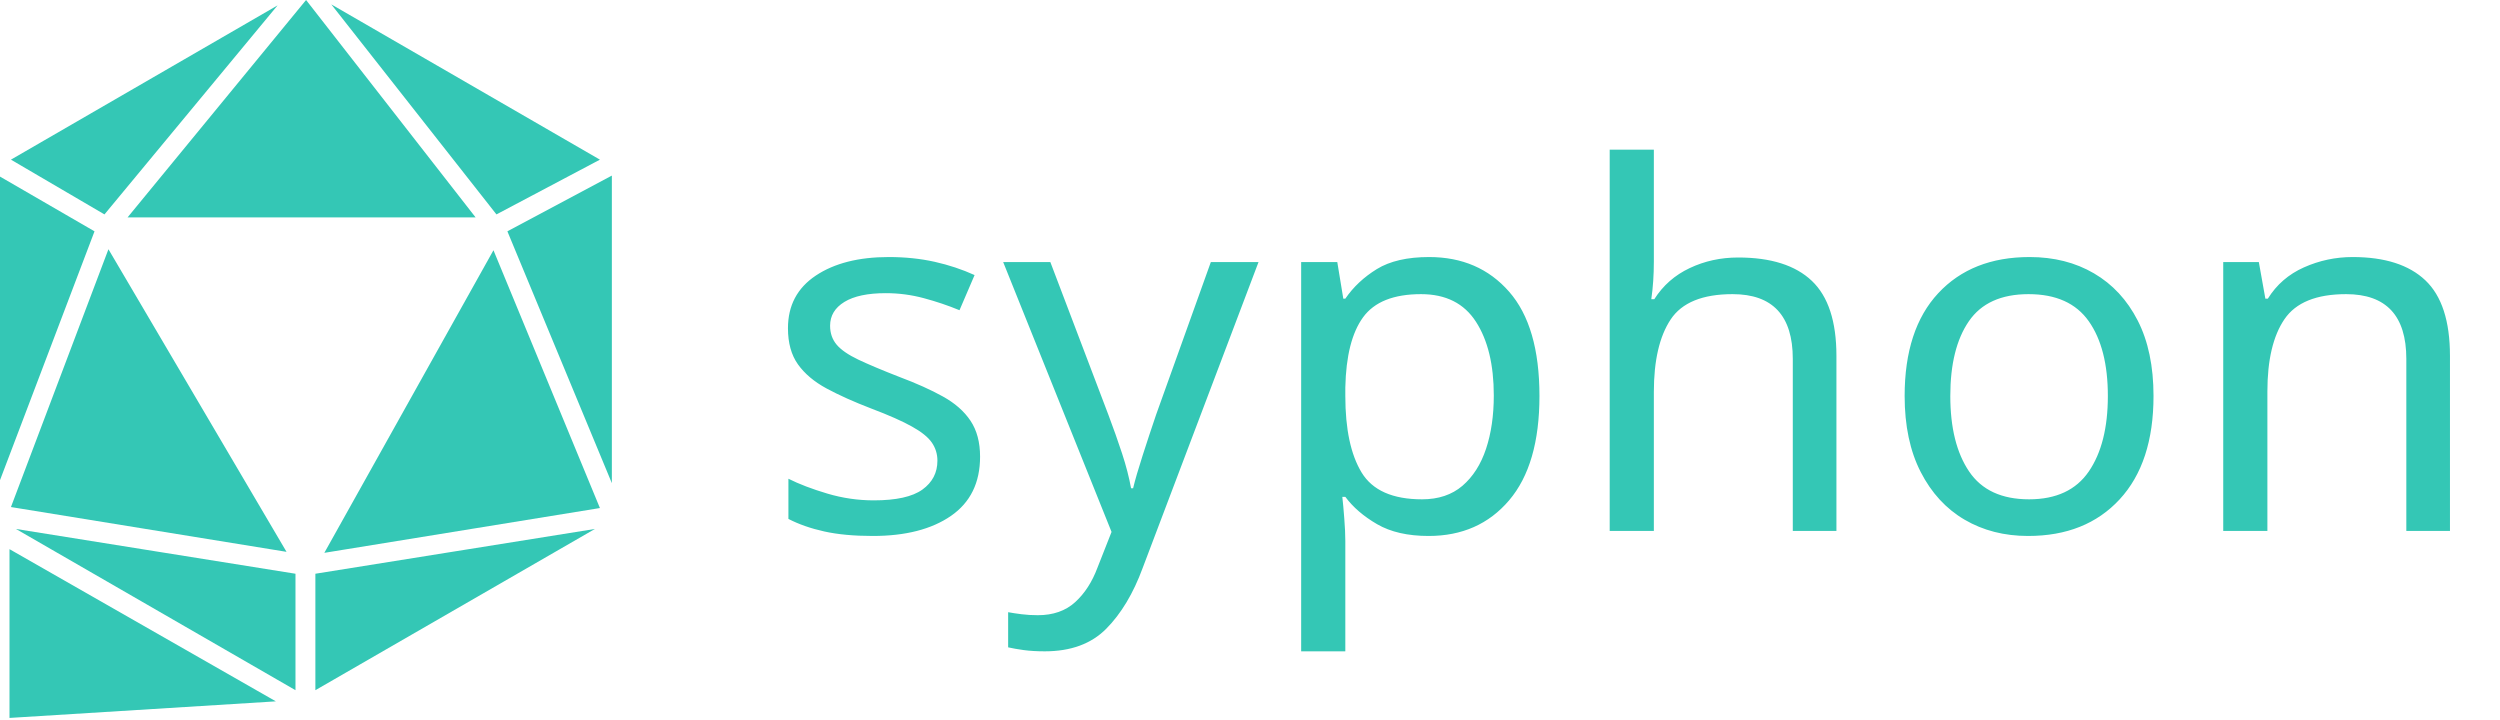
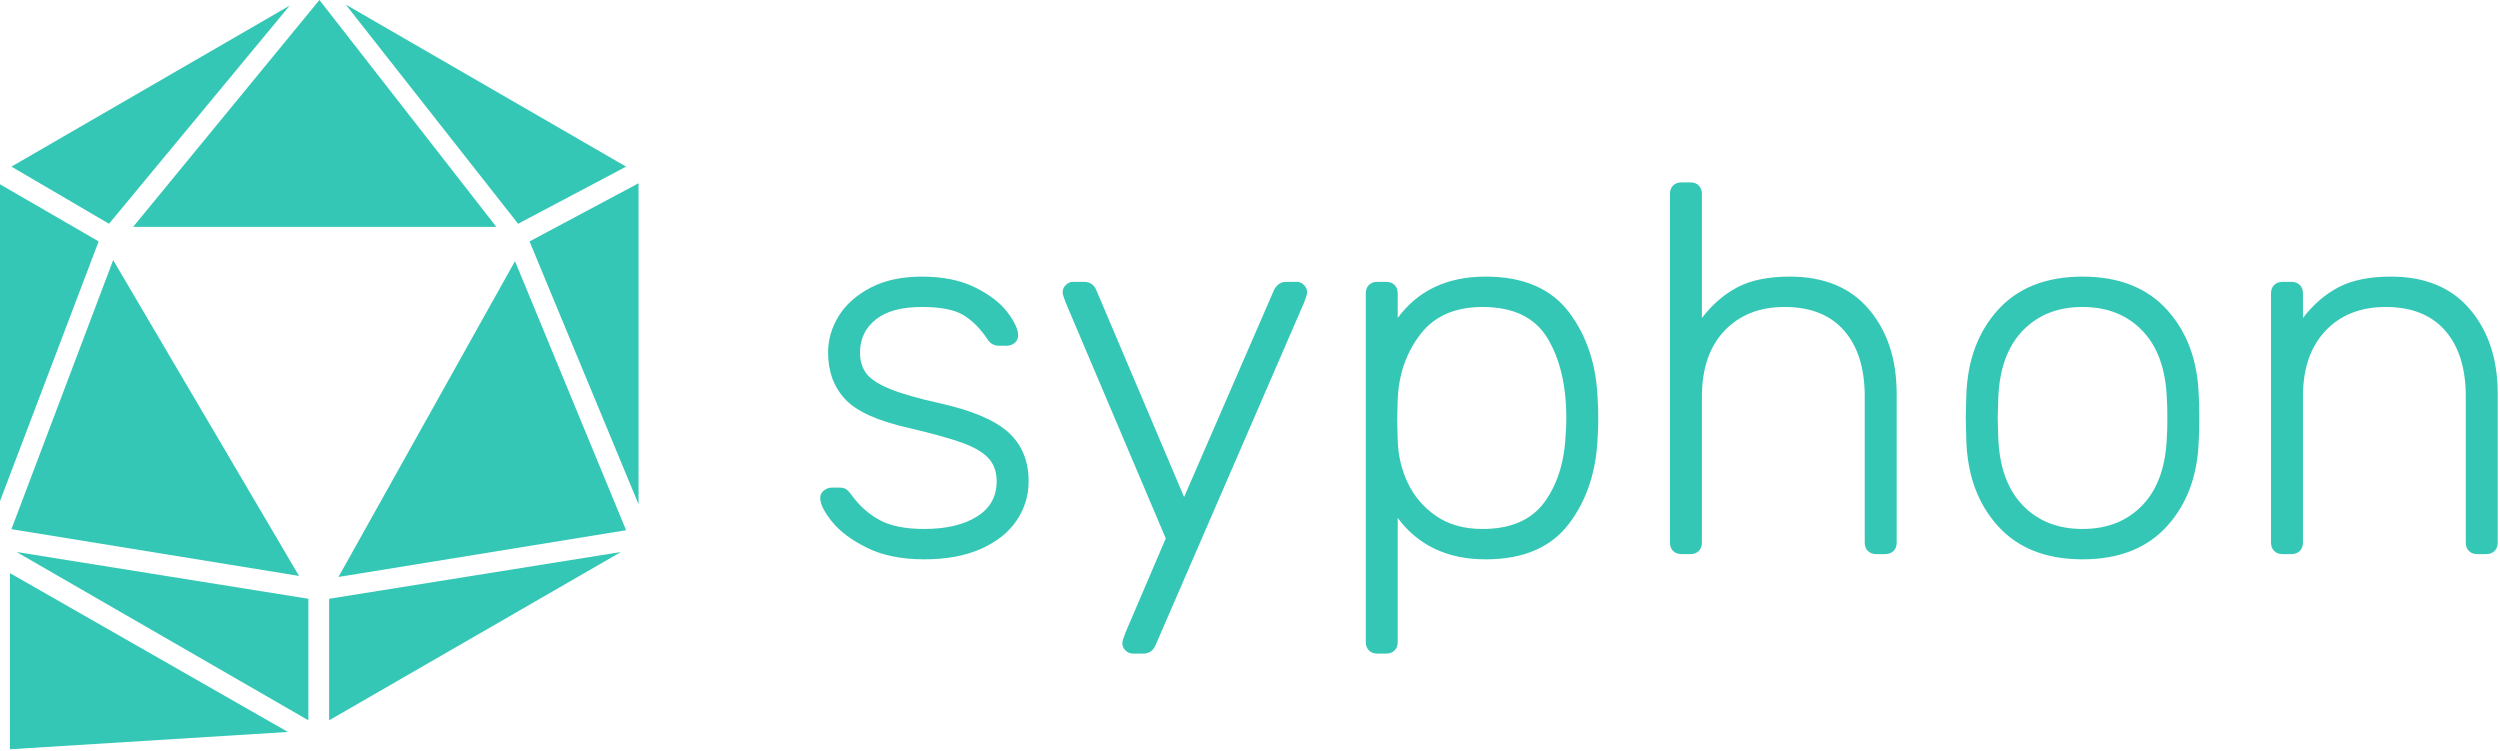
- <svg xmlns="http://www.w3.org/2000/svg" width="598px" height="172px" viewBox="0 0 598 172" version="1.1">
+ <svg xmlns="http://www.w3.org/2000/svg" width="573px" height="172px" viewBox="0 0 573 172" version="1.1">
  <g id="Page-1" stroke="none" stroke-width="1" fill="none" fill-rule="evenodd">
-     <g id="banners" transform="translate(-216, -4563)" fill="#34C7B5">
-       <g id="app_outline_reversed_final" transform="translate(3, 4399)">
-         <g id="app_logo_filled" transform="translate(213, 164)">
-           <text id="syphon" font-family="Rubik-Light, Rubik" font-size="120" font-weight="300">
-             <tspan x="182.356" y="127">syphon</tspan>
-           </text>
-           <path d="M30.515,52 L73.213,-2.55795385e-13 L113.765,52 L30.515,52 Z M68.537,132 L2.618,121.286 L25.939,59.619 L68.537,132 Z M68.537,132 L2.618,121.286 L25.939,59.619 L68.537,132 Z M118.037,59.857 L143.5,121.524 L77.58,132.238 L118.037,59.857 Z M118.751,51.286 L79.246,1.048 L143.5,38.19 L118.751,51.286 Z M24.988,51.286 L2.618,38.19 L66.396,1.286 L24.988,51.286 Z M22.608,55.333 L-1.42108547e-13,114.857 L-1.42108547e-13,42.238 L22.608,55.333 Z M70.679,137.238 L70.679,165.095 L3.808,126.524 L70.679,137.238 Z M75.439,137.238 L142.31,126.524 L75.439,165.095 L75.439,137.238 Z M2.272,131.358 L65.984,167.763 L2.272,171.728 L2.272,131.358 Z M146.356,42 L146.356,115.571 L121.368,55.333 L146.356,42 Z" id="tether_icon_white_beta" fill-rule="nonzero" />
+     <g id="banners" transform="translate(-769, -5161)" fill="#34C7B5" fill-rule="nonzero">
+       <g id="app_outline_reversed_final" transform="translate(556, 4997)">
+         <g id="Group" transform="translate(213, 164)">
+           <path d="M211.876,128.2 C216.916,128.2 221.236,127.4 224.836,125.8 C228.436,124.2 231.156,122.04 232.996,119.32 C234.836,116.6 235.756,113.6 235.756,110.32 C235.756,105.68 234.236,101.96 231.196,99.16 C228.156,96.36 222.916,94.12 215.476,92.44 C210.436,91.32 206.596,90.22 203.956,89.14 C201.316,88.06 199.516,86.88 198.556,85.6 C197.596,84.32 197.116,82.72 197.116,80.8 C197.116,77.68 198.316,75.16 200.716,73.24 C203.116,71.32 206.636,70.36 211.276,70.36 C215.596,70.36 218.776,70.98 220.816,72.22 C222.856,73.46 224.676,75.28 226.276,77.68 C226.916,78.72 227.796,79.24 228.916,79.24 L228.916,79.24 L230.716,79.24 C231.436,79.24 232.056,79.02 232.576,78.58 C233.096,78.14 233.356,77.56 233.356,76.84 C233.356,75.48 232.536,73.72 230.896,71.56 C229.256,69.4 226.776,67.5 223.456,65.86 C220.136,64.22 216.076,63.4 211.276,63.4 C206.716,63.4 202.816,64.24 199.576,65.92 C196.336,67.6 193.896,69.76 192.256,72.4 C190.616,75.04 189.796,77.84 189.796,80.8 C189.796,85.12 191.096,88.68 193.696,91.48 C196.296,94.28 201.156,96.48 208.276,98.08 C213.716,99.36 217.816,100.5 220.576,101.5 C223.336,102.5 225.336,103.68 226.576,105.04 C227.816,106.4 228.436,108.16 228.436,110.32 C228.436,113.84 226.916,116.54 223.876,118.42 C220.836,120.3 216.836,121.24 211.876,121.24 C207.476,121.24 204.016,120.54 201.496,119.14 C198.976,117.74 196.836,115.8 195.076,113.32 C194.596,112.68 194.176,112.26 193.816,112.06 C193.456,111.86 192.996,111.76 192.436,111.76 L192.436,111.76 L190.636,111.76 C189.996,111.76 189.396,111.98 188.836,112.42 C188.276,112.86 187.996,113.44 187.996,114.16 C187.996,115.52 188.896,117.32 190.696,119.56 C192.496,121.8 195.176,123.8 198.736,125.56 C202.296,127.32 206.676,128.2 211.876,128.2 Z M262.036,149.8 C263.316,149.8 264.236,149.2 264.796,148 L264.796,148 L298.876,69.4 C299.356,68.2 299.596,67.4 299.596,67 C299.596,66.36 299.356,65.8 298.876,65.32 C298.396,64.84 297.836,64.6 297.196,64.6 L297.196,64.6 L294.796,64.6 C293.596,64.6 292.676,65.2 292.036,66.4 L292.036,66.4 L271.396,113.92 L251.236,66.4 C250.676,65.2 249.756,64.6 248.476,64.6 L248.476,64.6 L245.956,64.6 C245.316,64.6 244.756,64.84 244.276,65.32 C243.796,65.8 243.556,66.36 243.556,67 C243.556,67.4 243.796,68.2 244.276,69.4 L244.276,69.4 L267.196,123.4 L257.956,145 C257.476,146.2 257.236,147 257.236,147.4 C257.236,148.04 257.476,148.6 257.956,149.08 C258.436,149.56 258.996,149.8 259.636,149.8 L259.636,149.8 L262.036,149.8 Z M317.716,149.8 C318.516,149.8 319.156,149.56 319.636,149.08 C320.116,148.6 320.356,147.96 320.356,147.16 L320.356,147.16 L320.356,118.72 C325.076,125.04 331.796,128.2 340.516,128.2 C349.156,128.2 355.536,125.46 359.656,119.98 C363.776,114.5 365.956,107.76 366.196,99.76 C366.276,98.96 366.316,97.64 366.316,95.8 C366.316,93.96 366.276,92.64 366.196,91.84 C365.956,83.84 363.776,77.1 359.656,71.62 C355.536,66.14 349.156,63.4 340.516,63.4 C331.716,63.4 324.996,66.56 320.356,72.88 L320.356,72.88 L320.356,67.24 C320.356,66.44 320.116,65.8 319.636,65.32 C319.156,64.84 318.516,64.6 317.716,64.6 L317.716,64.6 L315.676,64.6 C314.876,64.6 314.236,64.84 313.756,65.32 C313.276,65.8 313.036,66.44 313.036,67.24 L313.036,67.24 L313.036,147.16 C313.036,147.96 313.276,148.6 313.756,149.08 C314.236,149.56 314.876,149.8 315.676,149.8 L315.676,149.8 L317.716,149.8 Z M339.796,121.24 C335.556,121.24 331.996,120.24 329.116,118.24 C326.236,116.24 324.076,113.7 322.636,110.62 C321.196,107.54 320.436,104.28 320.356,100.84 L320.356,100.84 L320.236,96.16 L320.356,91.48 C320.596,85.8 322.316,80.86 325.516,76.66 C328.716,72.46 333.476,70.36 339.796,70.36 C346.836,70.36 351.796,72.74 354.676,77.5 C357.556,82.26 358.996,88.36 358.996,95.8 C358.996,97.24 358.956,98.36 358.876,99.16 C358.636,105.64 357.016,110.94 354.016,115.06 C351.016,119.18 346.276,121.24 339.796,121.24 Z M387.436,127 C388.236,127 388.876,126.76 389.356,126.28 C389.836,125.8 390.076,125.16 390.076,124.36 L390.076,124.36 L390.076,90.88 C390.076,84.48 391.796,79.46 395.236,75.82 C398.676,72.18 403.276,70.36 409.036,70.36 C414.956,70.36 419.496,72.16 422.656,75.76 C425.816,79.36 427.396,84.4 427.396,90.88 L427.396,90.88 L427.396,124.36 C427.396,125.16 427.636,125.8 428.116,126.28 C428.596,126.76 429.236,127 430.036,127 L430.036,127 L432.076,127 C432.876,127 433.516,126.76 433.996,126.28 C434.476,125.8 434.716,125.16 434.716,124.36 L434.716,124.36 L434.716,90.28 C434.716,82.36 432.596,75.9 428.356,70.9 C424.116,65.9 418.076,63.4 410.236,63.4 C405.356,63.4 401.376,64.2 398.296,65.8 C395.216,67.4 392.476,69.76 390.076,72.88 L390.076,72.88 L390.076,44.44 C390.076,43.64 389.836,43 389.356,42.52 C388.876,42.04 388.236,41.8 387.436,41.8 L387.436,41.8 L385.396,41.8 C384.596,41.8 383.956,42.04 383.476,42.52 C382.996,43 382.756,43.64 382.756,44.44 L382.756,44.44 L382.756,124.36 C382.756,125.16 382.996,125.8 383.476,126.28 C383.956,126.76 384.596,127 385.396,127 L385.396,127 L387.436,127 Z M477.316,128.2 C485.636,128.2 492.096,125.66 496.696,120.58 C501.296,115.5 503.716,108.92 503.956,100.84 C504.036,100.04 504.076,98.36 504.076,95.8 C504.076,93.24 504.036,91.56 503.956,90.76 C503.716,82.68 501.296,76.1 496.696,71.02 C492.096,65.94 485.636,63.4 477.316,63.4 C468.996,63.4 462.536,65.94 457.936,71.02 C453.336,76.1 450.916,82.68 450.676,90.76 L450.676,90.76 L450.556,95.8 L450.676,100.84 C450.916,108.92 453.336,115.5 457.936,120.58 C462.536,125.66 468.996,128.2 477.316,128.2 Z M477.316,121.24 C471.636,121.24 467.056,119.42 463.576,115.78 C460.096,112.14 458.236,106.96 457.996,100.24 L457.996,100.24 L457.876,95.8 L457.996,91.36 C458.236,84.64 460.096,79.46 463.576,75.82 C467.056,72.18 471.636,70.36 477.316,70.36 C482.996,70.36 487.576,72.18 491.056,75.82 C494.536,79.46 496.396,84.64 496.636,91.36 C496.716,92.16 496.756,93.64 496.756,95.8 C496.756,97.96 496.716,99.44 496.636,100.24 C496.396,106.96 494.536,112.14 491.056,115.78 C487.576,119.42 482.996,121.24 477.316,121.24 Z M525.196,127 C525.996,127 526.636,126.76 527.116,126.28 C527.596,125.8 527.836,125.16 527.836,124.36 L527.836,124.36 L527.836,90.88 C527.836,84.48 529.556,79.46 532.996,75.82 C536.436,72.18 541.036,70.36 546.796,70.36 C552.716,70.36 557.256,72.16 560.416,75.76 C563.576,79.36 565.156,84.4 565.156,90.88 L565.156,90.88 L565.156,124.36 C565.156,125.16 565.396,125.8 565.876,126.28 C566.356,126.76 566.996,127 567.796,127 L567.796,127 L569.836,127 C570.636,127 571.276,126.76 571.756,126.28 C572.236,125.8 572.476,125.16 572.476,124.36 L572.476,124.36 L572.476,90.28 C572.476,82.36 570.356,75.9 566.116,70.9 C561.876,65.9 555.836,63.4 547.996,63.4 C543.116,63.4 539.136,64.2 536.056,65.8 C532.976,67.4 530.236,69.76 527.836,72.88 L527.836,72.88 L527.836,67.24 C527.836,66.44 527.596,65.8 527.116,65.32 C526.636,64.84 525.996,64.6 525.196,64.6 L525.196,64.6 L523.156,64.6 C522.356,64.6 521.716,64.84 521.236,65.32 C520.756,65.8 520.516,66.44 520.516,67.24 L520.516,67.24 L520.516,124.36 C520.516,125.16 520.756,125.8 521.236,126.28 C521.716,126.76 522.356,127 523.156,127 L523.156,127 L525.196,127 Z" id="syphon" />
+           <path d="M30.515,52 L73.213,-2.55795385e-13 L113.765,52 L30.515,52 Z M68.537,132 L2.618,121.286 L25.939,59.619 L68.537,132 Z M68.537,132 L2.618,121.286 L25.939,59.619 L68.537,132 Z M118.037,59.857 L143.5,121.524 L77.58,132.238 L118.037,59.857 Z M118.751,51.286 L79.246,1.048 L143.5,38.19 L118.751,51.286 Z M24.988,51.286 L2.618,38.19 L66.396,1.286 L24.988,51.286 Z M22.608,55.333 L-1.42108547e-13,114.857 L-1.42108547e-13,42.238 L22.608,55.333 Z M70.679,137.238 L70.679,165.095 L3.808,126.524 L70.679,137.238 Z M75.439,137.238 L142.31,126.524 L75.439,165.095 L75.439,137.238 Z M2.272,131.358 L65.984,167.763 L2.272,171.728 L2.272,131.358 Z M146.356,42 L146.356,115.571 L121.368,55.333 L146.356,42 Z" id="tether_icon_white_beta" />
        </g>
      </g>
    </g>
  </g>
</svg>
